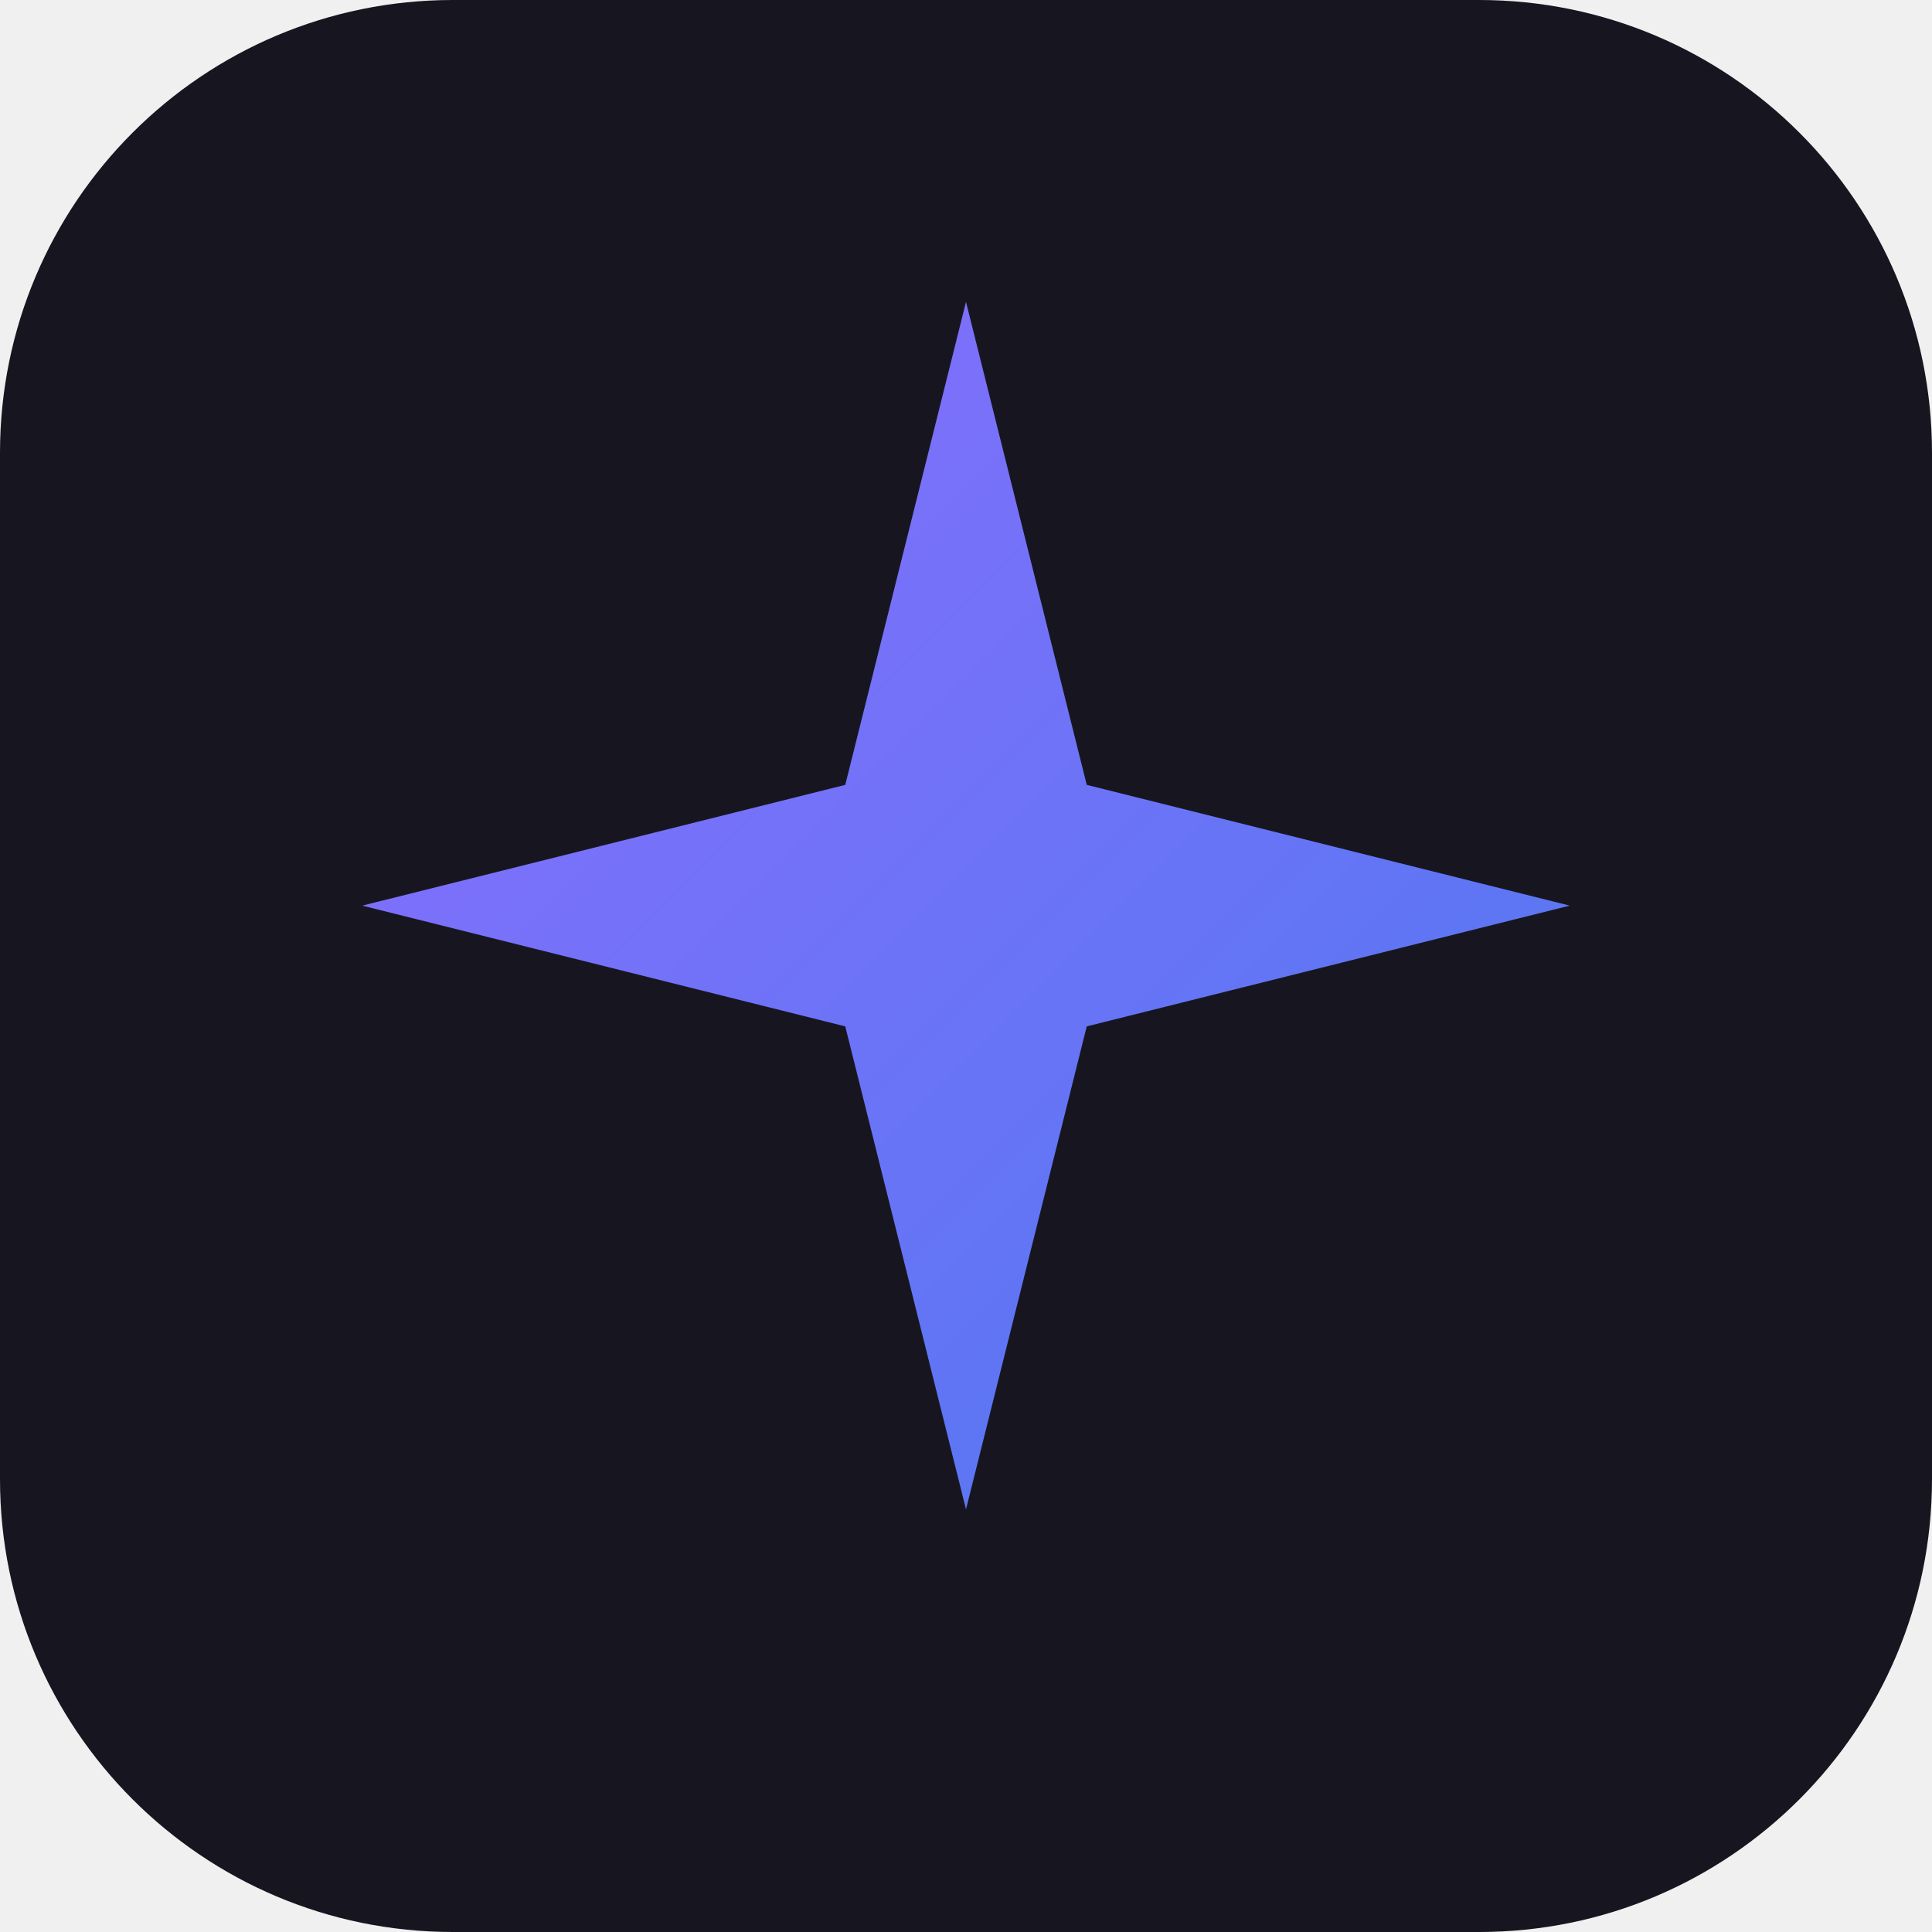
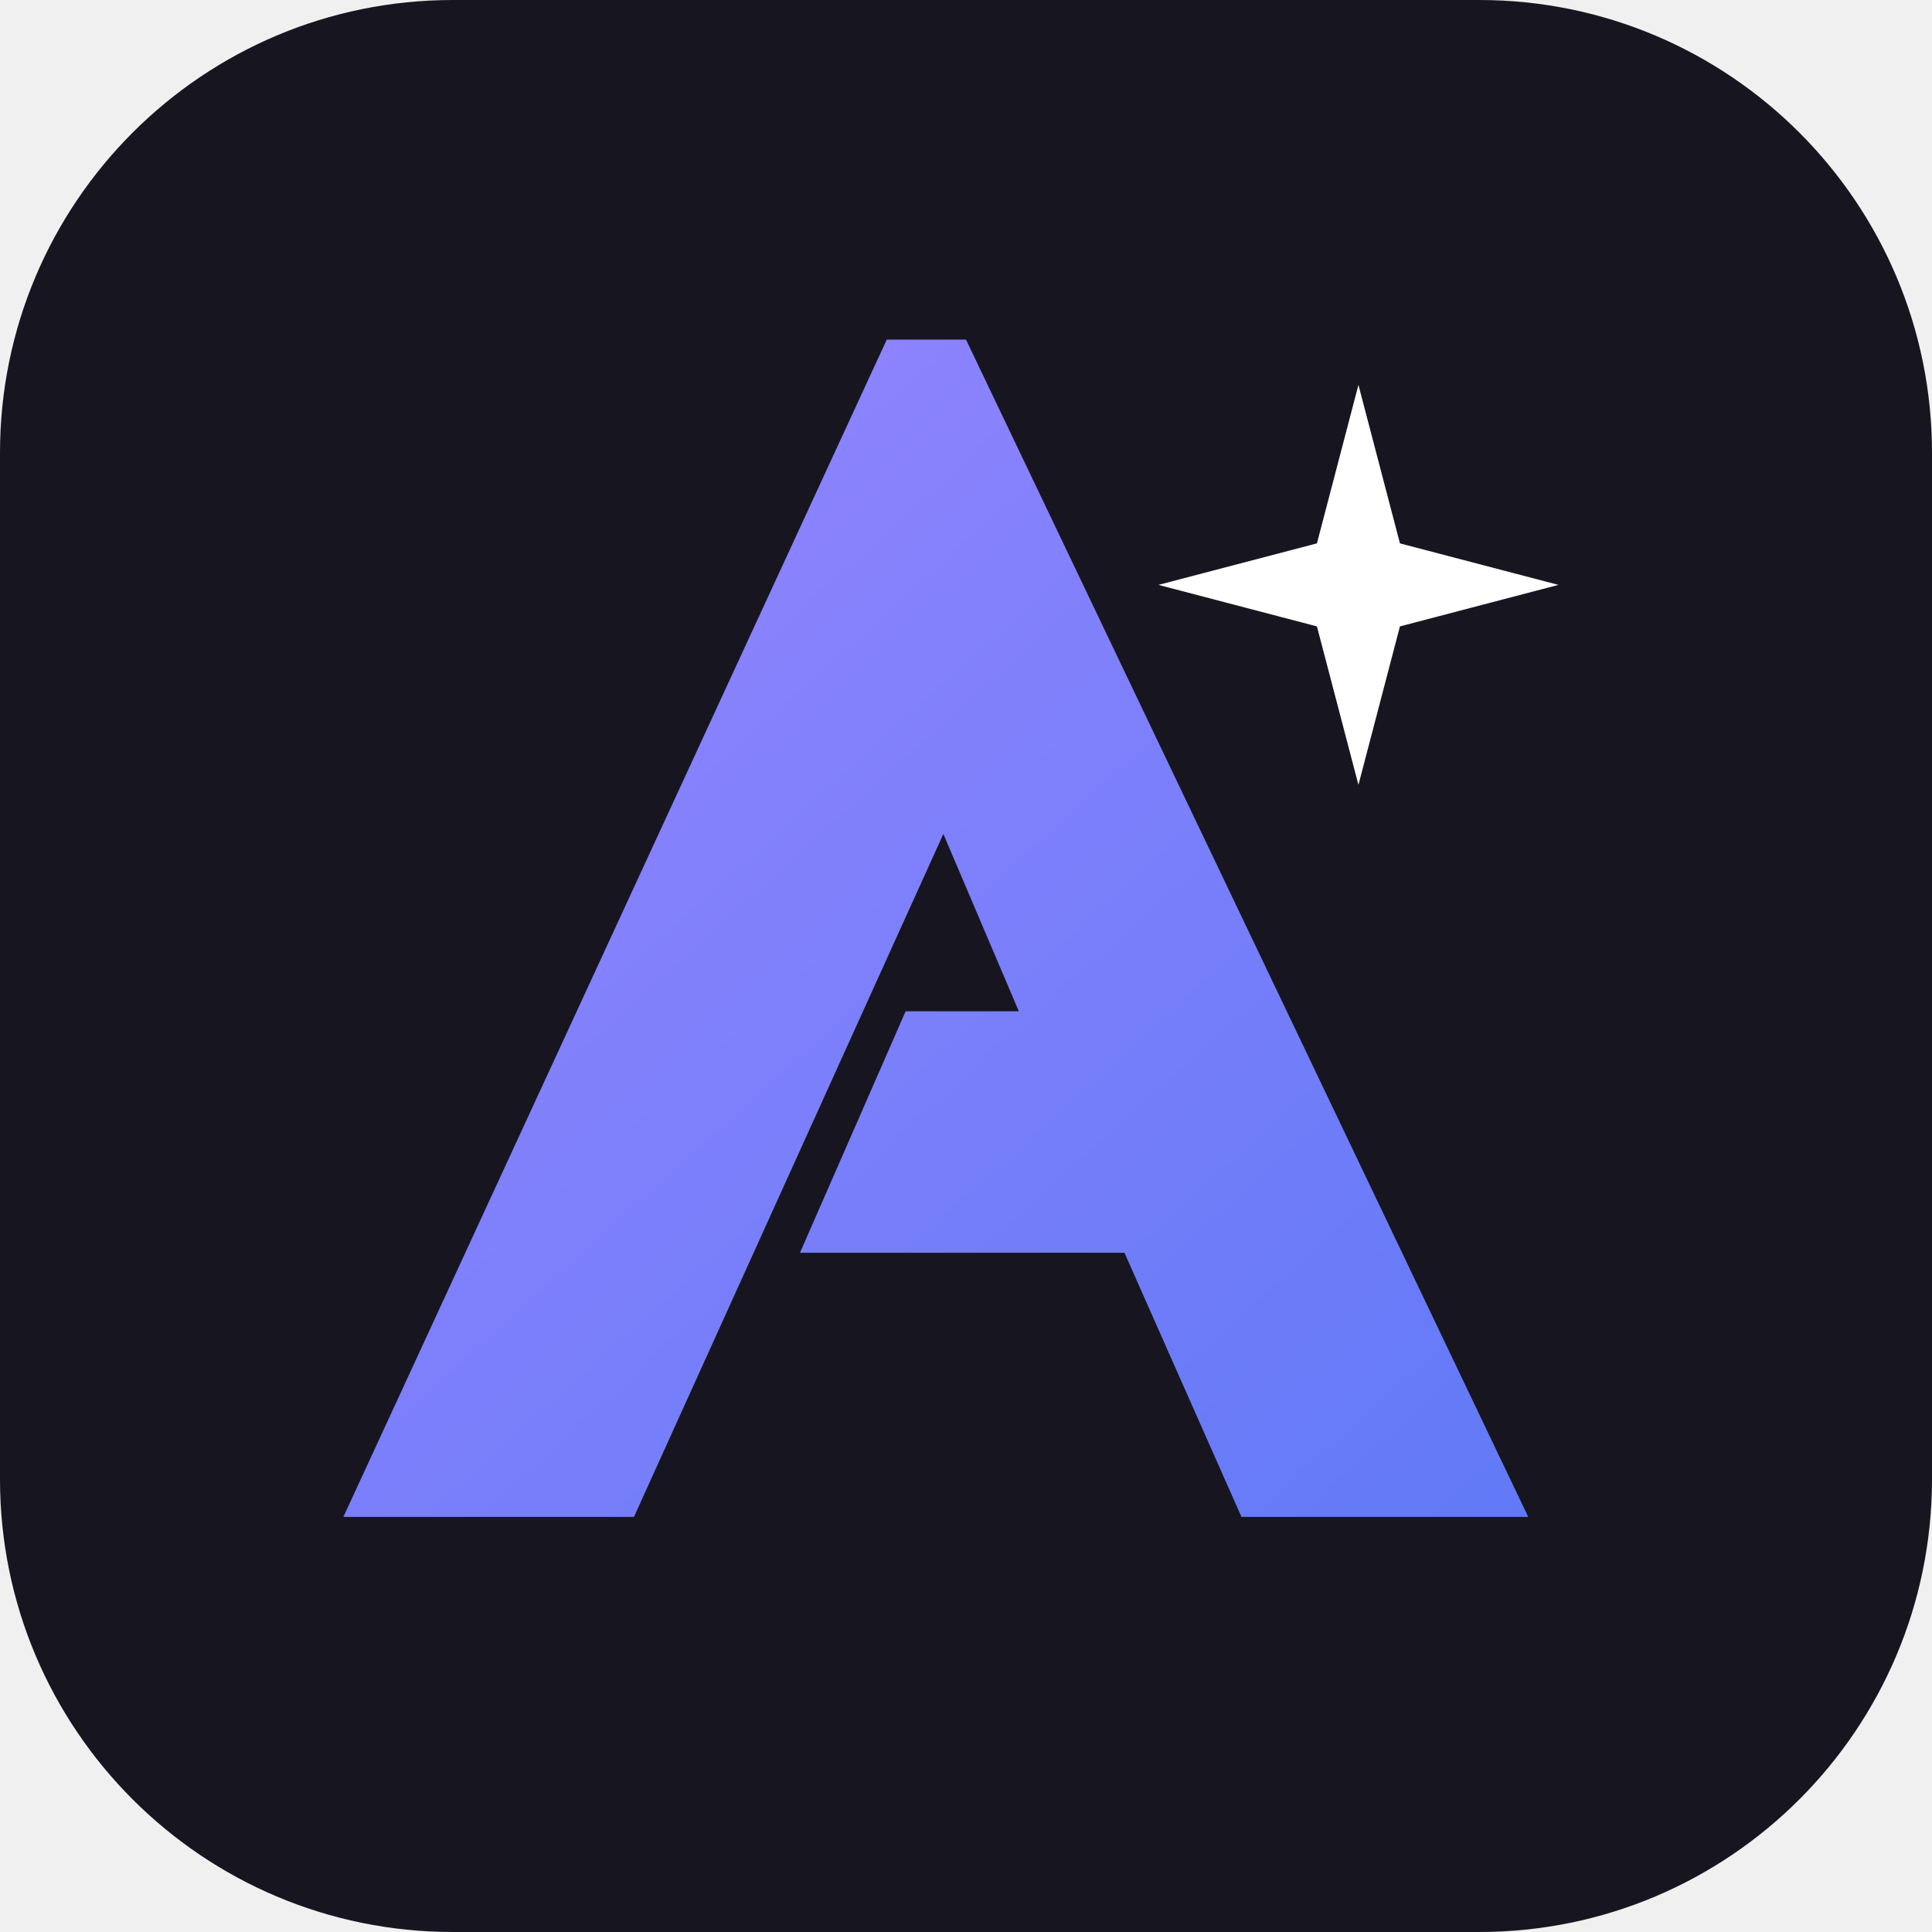
- <svg xmlns="http://www.w3.org/2000/svg" viewBox="0 0 512 512">
+ <svg xmlns="http://www.w3.org/2000/svg" viewBox="0 0 512 512" role="img" aria-label="AIlegend">
  <defs>
-     <linearGradient id="g" x1="0" y1="0" x2="1" y2="1">
-       <stop stop-color="#8c6dff" />
-       <stop offset="1" stop-color="#4d79ef" />
+     <linearGradient id="ailegend-g" x1="84" y1="64" x2="430" y2="448" gradientUnits="userSpaceOnUse">
+       <stop stop-color="#9B86FF" />
+       <stop offset="1" stop-color="#5B78F6" />
    </linearGradient>
  </defs>
  <rect width="512" height="512" rx="120" fill="#171620" />
-   <path d="M256 80l32 128 128 32-128 32-32 128-32-128-128-32 128-32z" fill="url(#g)" />
+   <path d="M256 90 405 402h-76l-31-70H212l28-64h30l-20-47-82 181H91L235 90h21Z" fill="url(#ailegend-g)" />
+   <path d="m360 102 11 42 42 11-42 11-11 42-11-42-42-11 42-11 11-42Z" fill="#fff" />
</svg>
